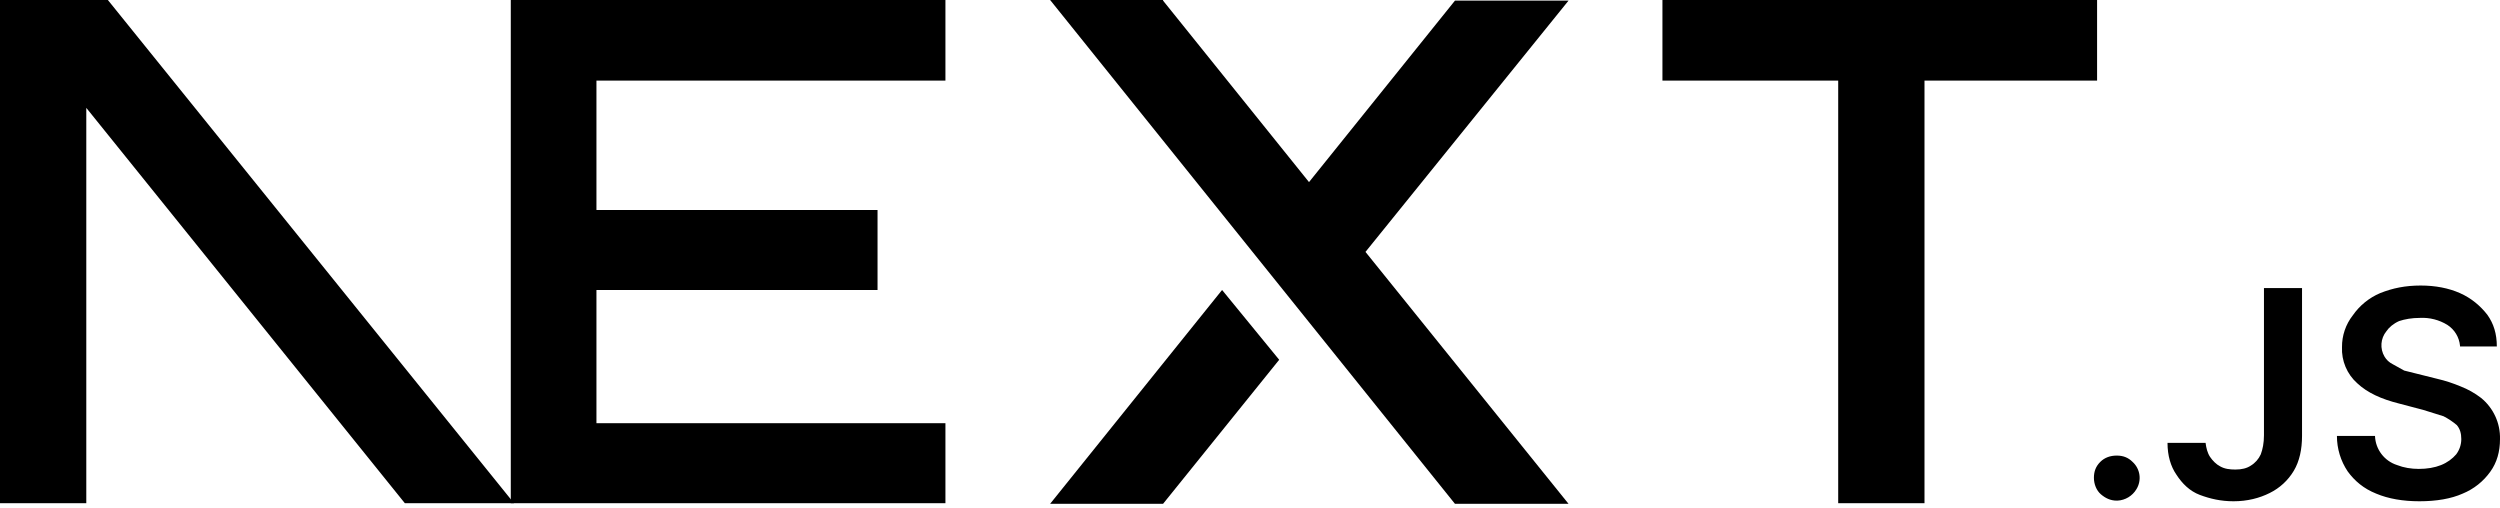
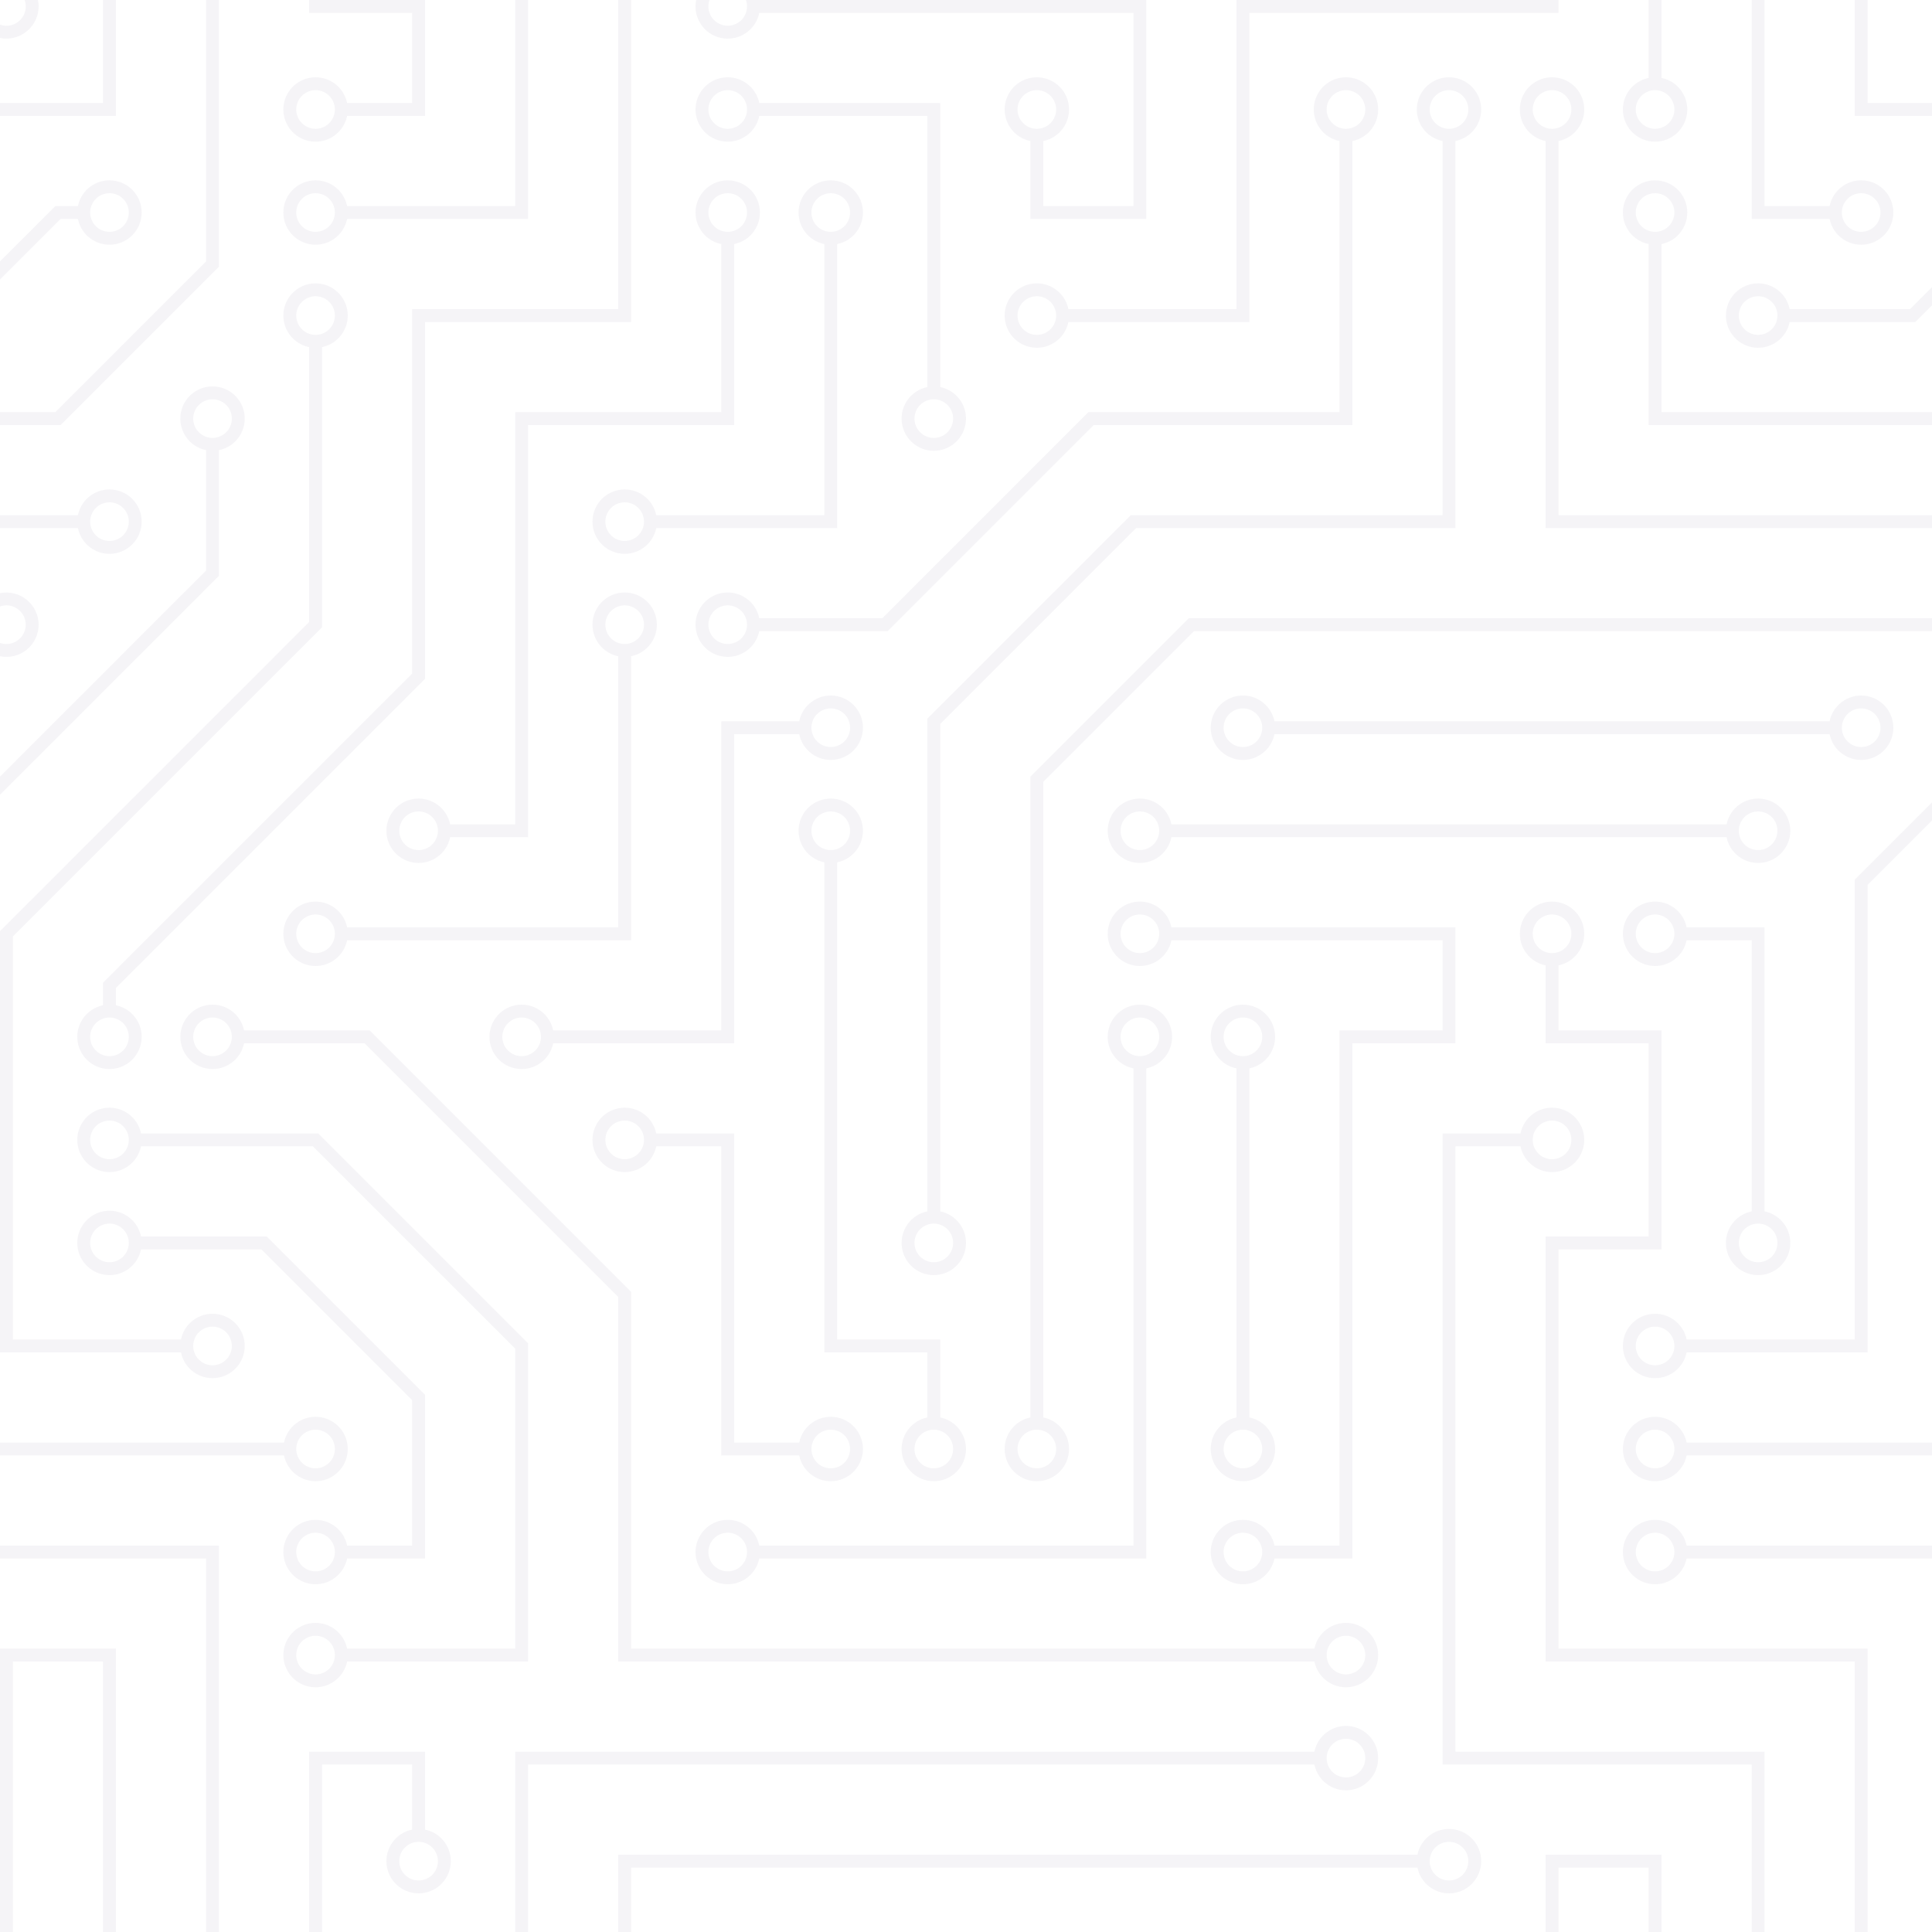
- <svg xmlns="http://www.w3.org/2000/svg" fill="none" viewBox="0 0 394 80">
-   <path fill="#000" d="M262 0h68.5v12.7h-27.2v66.6h-13.6V12.7H262V0ZM149 0v12.7H94v20.4h44.3v12.6H94v21h55v12.6H80.5V0h68.7zm34.3 0h-17.8l63.8 79.4h17.9l-32-39.7 32-39.6h-17.9l-23 28.6-23-28.6zm18.3 56.7-9-11-27.1 33.7h17.8l18.3-22.7z" />
-   <path fill="#000" d="M81 79.3 17 0H0v79.3h13.6V17l50.2 62.3H81Zm252.6-.4c-1 0-1.8-.4-2.5-1s-1.1-1.6-1.1-2.6.3-1.8 1-2.5 1.6-1 2.6-1 1.8.3 2.5 1a3.4 3.4 0 0 1 .6 4.3 3.7 3.7 0 0 1-3 1.8zm23.2-33.5h6v23.3c0 2.1-.4 4-1.3 5.5a9.1 9.1 0 0 1-3.8 3.5c-1.6.8-3.5 1.3-5.7 1.3-2 0-3.7-.4-5.3-1s-2.8-1.8-3.7-3.2c-.9-1.3-1.4-3-1.4-5h6c.1.8.3 1.6.7 2.2s1 1.2 1.6 1.5c.7.4 1.5.5 2.4.5 1 0 1.8-.2 2.4-.6a4 4 0 0 0 1.6-1.8c.3-.8.5-1.8.5-3V45.5zm30.9 9.1a4.4 4.4 0 0 0-2-3.3 7.5 7.5 0 0 0-4.3-1.1c-1.3 0-2.4.2-3.3.5-.9.4-1.6 1-2 1.6a3.5 3.5 0 0 0-.3 4c.3.5.7.9 1.3 1.2l1.8 1 2 .5 3.2.8c1.3.3 2.5.7 3.7 1.2a13 13 0 0 1 3.2 1.8 8.1 8.1 0 0 1 3 6.5c0 2-.5 3.7-1.5 5.1a10 10 0 0 1-4.4 3.5c-1.8.8-4.1 1.2-6.8 1.2-2.6 0-4.9-.4-6.8-1.2-2-.8-3.4-2-4.5-3.5a10 10 0 0 1-1.7-5.6h6a5 5 0 0 0 3.5 4.6c1 .4 2.2.6 3.4.6 1.3 0 2.5-.2 3.5-.6 1-.4 1.8-1 2.4-1.7a4 4 0 0 0 .8-2.4c0-.9-.2-1.6-.7-2.2a11 11 0 0 0-2.1-1.4l-3.2-1-3.8-1c-2.8-.7-5-1.7-6.6-3.2a7.2 7.2 0 0 1-2.4-5.7 8 8 0 0 1 1.7-5 10 10 0 0 1 4.3-3.5c2-.8 4-1.2 6.4-1.2 2.3 0 4.4.4 6.2 1.2 1.8.8 3.2 2 4.3 3.4 1 1.4 1.5 3 1.5 5h-5.8z" />
+ <svg xmlns="http://www.w3.org/2000/svg" viewBox="0 0 300 300" width="100%" height="100%">
+   <path fill="#9C92AC" fill-opacity="0.1" d="M44.1 224a5 5 0 1 1 0 2H0v-2h44.1zm160 48a5 5 0 1 1 0 2H82v-2h122.1zm57.8-46a5 5 0 1 1 0-2H304v2h-42.1zm0 16a5 5 0 1 1 0-2H304v2h-42.1zm6.2-114a5 5 0 1 1 0 2h-86.2a5 5 0 1 1 0-2h86.2zm-256-48a5 5 0 1 1 0 2H0v-2h12.1zm185.8 34a5 5 0 1 1 0-2h86.2a5 5 0 1 1 0 2h-86.2zM258 12.1a5 5 0 1 1-2 0V0h2v12.1zm-64 208a5 5 0 1 1-2 0v-54.2a5 5 0 1 1 2 0v54.2zm48-198.2V80h62v2h-64V21.9a5 5 0 1 1 2 0zm16 16V64h46v2h-48V37.9a5 5 0 1 1 2 0zm-128 96V208h16v12.1a5 5 0 1 1-2 0V210h-16v-76.1a5 5 0 1 1 2 0zm-5.9-21.9a5 5 0 1 1 0 2H114v48H85.9a5 5 0 1 1 0-2H112v-48h12.1zm-6.2 130a5 5 0 1 1 0-2H176v-74.1a5 5 0 1 1 2 0V242h-60.1zm-16-64a5 5 0 1 1 0-2H114v48h10.1a5 5 0 1 1 0 2H112v-48h-10.1zM66 284.1a5 5 0 1 1-2 0V274H50v30h-2v-32h18v12.1zM236.1 176a5 5 0 1 1 0 2H226v94h48v32h-2v-30h-48v-98h12.1zm25.8-30a5 5 0 1 1 0-2H274v44.1a5 5 0 1 1-2 0V146h-10.1zm-64 96a5 5 0 1 1 0-2H208v-80h16v-14h-42.1a5 5 0 1 1 0-2H226v18h-16v80h-12.1zm86.2-210a5 5 0 1 1 0 2H272V0h2v32h10.1zM98 101.9V146H53.9a5 5 0 1 1 0-2H96v-42.1a5 5 0 1 1 2 0zM53.9 34a5 5 0 1 1 0-2H80V0h2v34H53.9zm60.1 3.9V66H82v64H69.9a5 5 0 1 1 0-2H80V64h32V37.9a5 5 0 1 1 2 0zM101.9 82a5 5 0 1 1 0-2H128V37.9a5 5 0 1 1 2 0V82h-28.1zm16-64a5 5 0 1 1 0-2H146v44.1a5 5 0 1 1-2 0V18h-26.1zm102.2 270a5 5 0 1 1 0 2H98v14h-2v-16h124.1zM242 149.9V160h16v34h-16v62h48v48h-2v-46h-48v-66h16v-30h-16v-12.1a5 5 0 1 1 2 0zM53.9 18a5 5 0 1 1 0-2H64V2H48V0h18v18H53.9zm112 32a5 5 0 1 1 0-2H192V0h50v2h-48v48h-28.1zm-48-48a5 5 0 0 1-9.8-2h2.07a3 3 0 1 0 5.66 0H178v34h-18V21.9a5 5 0 1 1 2 0V32h14V2h-58.1zm0 96a5 5 0 1 1 0-2H137l32-32h39V21.9a5 5 0 1 1 2 0V66h-40.17l-32 32H117.9zm28.1 90.1a5 5 0 1 1-2 0v-76.51L175.59 80H224V21.9a5 5 0 1 1 2 0V82h-49.59L146 112.41v75.69zm16 32a5 5 0 1 1-2 0v-99.51L184.59 96H300.1a5 5 0 0 1 3.9-3.9v2.07a3 3 0 0 0 0 5.66v2.07a5 5 0 0 1-3.9-3.9H185.41L162 121.41v98.69zm-144-64a5 5 0 1 1-2 0v-3.51l48-48V48h32V0h2v50H66v55.41l-48 48v2.69zM50 53.9v43.51l-48 48V208h26.1a5 5 0 1 1 0 2H0v-65.41l48-48V53.9a5 5 0 1 1 2 0zm-16 16V89.41l-34 34v-2.82l32-32V69.9a5 5 0 1 1 2 0zM12.1 32a5 5 0 1 1 0 2H9.41L0 43.41V40.6L8.59 32h3.51zm265.8 18a5 5 0 1 1 0-2h18.69l7.41-7.41v2.82L297.41 50H277.9zm-16 160a5 5 0 1 1 0-2H288v-71.41l16-16v2.82l-14 14V210h-28.1zm-208 32a5 5 0 1 1 0-2H64v-22.59L40.59 194H21.9a5 5 0 1 1 0-2H41.41L66 216.59V242H53.9zm150.2 14a5 5 0 1 1 0 2H96v-56.6L56.6 162H37.9a5 5 0 1 1 0-2h19.5L98 200.6V256h106.1zm-150.2 2a5 5 0 1 1 0-2H80v-46.59L48.59 178H21.9a5 5 0 1 1 0-2H49.41L82 208.59V258H53.9zM34 39.8v1.61L9.41 66H0v-2h8.59L32 40.59V0h2v39.8zM2 300.1a5 5 0 0 1 3.9 3.9H3.83A3 3 0 0 0 0 302.17V256h18v48h-2v-46H2v42.1zM34 241v63h-2v-62H0v-2h34v1zM17 18H0v-2h16V0h2v18h-1zm273-2h14v2h-16V0h2v16zm-32 273v15h-2v-14h-14v14h-2v-16h18v1zM0 92.1A5.02 5.02 0 0 1 6 97a5 5 0 0 1-6 4.9v-2.07a3 3 0 1 0 0-5.66V92.1zM80 272h2v32h-2v-32zm37.9 32h-2.07a3 3 0 0 0-5.66 0h-2.07a5 5 0 0 1 9.8 0zM5.9 0A5.02 5.02 0 0 1 0 5.9V3.83A3 3 0 0 0 3.83 0H5.9zm294.2 0h2.07A3 3 0 0 0 304 3.83V5.9a5 5 0 0 1-3.9-5.9zm3.9 300.1v2.07a3 3 0 0 0-1.83 1.83h-2.07a5 5 0 0 1 3.9-3.9zM97 100a3 3 0 1 0 0-6 3 3 0 0 0 0 6zm0-16a3 3 0 1 0 0-6 3 3 0 0 0 0 6zm16 16a3 3 0 1 0 0-6 3 3 0 0 0 0 6zm16 16a3 3 0 1 0 0-6 3 3 0 0 0 0 6zm0 16a3 3 0 1 0 0-6 3 3 0 0 0 0 6zm-48 32a3 3 0 1 0 0-6 3 3 0 0 0 0 6zm16 16a3 3 0 1 0 0-6 3 3 0 0 0 0 6zm32 48a3 3 0 1 0 0-6 3 3 0 0 0 0 6zm-16 16a3 3 0 1 0 0-6 3 3 0 0 0 0 6zm32-16a3 3 0 1 0 0-6 3 3 0 0 0 0 6zm0-32a3 3 0 1 0 0-6 3 3 0 0 0 0 6zm16 32a3 3 0 1 0 0-6 3 3 0 0 0 0 6zm32 16a3 3 0 1 0 0-6 3 3 0 0 0 0 6zm0-16a3 3 0 1 0 0-6 3 3 0 0 0 0 6zm-16-64a3 3 0 1 0 0-6 3 3 0 0 0 0 6zm16 0a3 3 0 1 0 0-6 3 3 0 0 0 0 6zm16 96a3 3 0 1 0 0-6 3 3 0 0 0 0 6zm0 16a3 3 0 1 0 0-6 3 3 0 0 0 0 6zm16 16a3 3 0 1 0 0-6 3 3 0 0 0 0 6zm16-144a3 3 0 1 0 0-6 3 3 0 0 0 0 6zm0 32a3 3 0 1 0 0-6 3 3 0 0 0 0 6zm16-32a3 3 0 1 0 0-6 3 3 0 0 0 0 6zm16-16a3 3 0 1 0 0-6 3 3 0 0 0 0 6zm-96 0a3 3 0 1 0 0-6 3 3 0 0 0 0 6zm0 16a3 3 0 1 0 0-6 3 3 0 0 0 0 6zm16-32a3 3 0 1 0 0-6 3 3 0 0 0 0 6zm96 0a3 3 0 1 0 0-6 3 3 0 0 0 0 6zm-16-64a3 3 0 1 0 0-6 3 3 0 0 0 0 6zm16-16a3 3 0 1 0 0-6 3 3 0 0 0 0 6zm-32 0a3 3 0 1 0 0-6 3 3 0 0 0 0 6zm0-16a3 3 0 1 0 0-6 3 3 0 0 0 0 6zm-16 0a3 3 0 1 0 0-6 3 3 0 0 0 0 6zm-16 0a3 3 0 1 0 0-6 3 3 0 0 0 0 6zm-16 0a3 3 0 1 0 0-6 3 3 0 0 0 0 6zM49 36a3 3 0 1 0 0-6 3 3 0 0 0 0 6zm-32 0a3 3 0 1 0 0-6 3 3 0 0 0 0 6zm32 16a3 3 0 1 0 0-6 3 3 0 0 0 0 6zM33 68a3 3 0 1 0 0-6 3 3 0 0 0 0 6zm16-48a3 3 0 1 0 0-6 3 3 0 0 0 0 6zm0 240a3 3 0 1 0 0-6 3 3 0 0 0 0 6zm16 32a3 3 0 1 0 0-6 3 3 0 0 0 0 6zm-16-64a3 3 0 1 0 0-6 3 3 0 0 0 0 6zm0 16a3 3 0 1 0 0-6 3 3 0 0 0 0 6zm-16-32a3 3 0 1 0 0-6 3 3 0 0 0 0 6zm80-176a3 3 0 1 0 0-6 3 3 0 0 0 0 6zm16 0a3 3 0 1 0 0-6 3 3 0 0 0 0 6zm-16-16a3 3 0 1 0 0-6 3 3 0 0 0 0 6zm32 48a3 3 0 1 0 0-6 3 3 0 0 0 0 6zm16-16a3 3 0 1 0 0-6 3 3 0 0 0 0 6zm0-32a3 3 0 1 0 0-6 3 3 0 0 0 0 6zm112 176a3 3 0 1 0 0-6 3 3 0 0 0 0 6zm-16 16a3 3 0 1 0 0-6 3 3 0 0 0 0 6zm0 16a3 3 0 1 0 0-6 3 3 0 0 0 0 6zm0 16a3 3 0 1 0 0-6 3 3 0 0 0 0 6zM17 180a3 3 0 1 0 0-6 3 3 0 0 0 0 6zm0 16a3 3 0 1 0 0-6 3 3 0 0 0 0 6zm0-32a3 3 0 1 0 0-6 3 3 0 0 0 0 6zm16 0a3 3 0 1 0 0-6 3 3 0 0 0 0 6zM17 84a3 3 0 1 0 0-6 3 3 0 0 0 0 6zm32 64a3 3 0 1 0 0-6 3 3 0 0 0 0 6zm16-16a3 3 0 1 0 0-6 3 3 0 0 0 0 6z" />
</svg>
